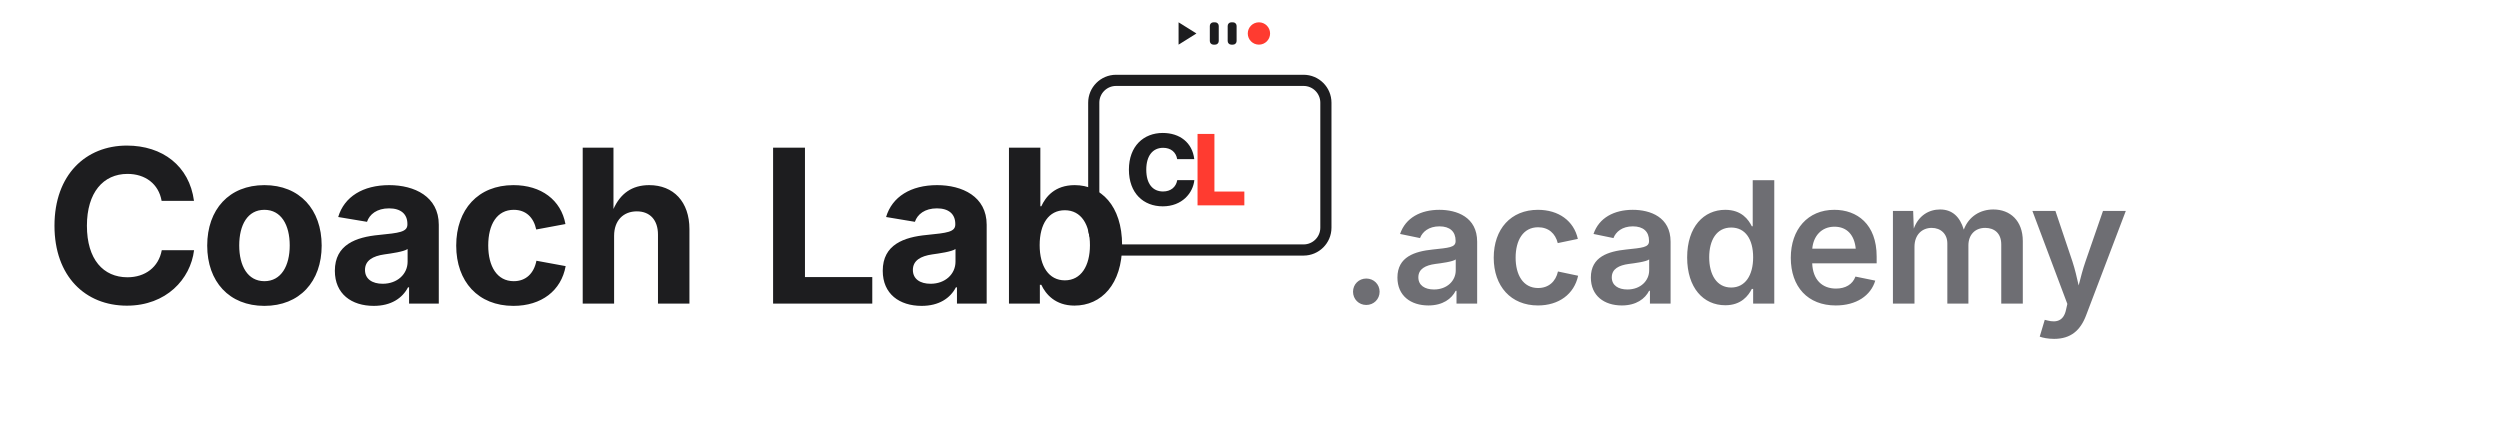
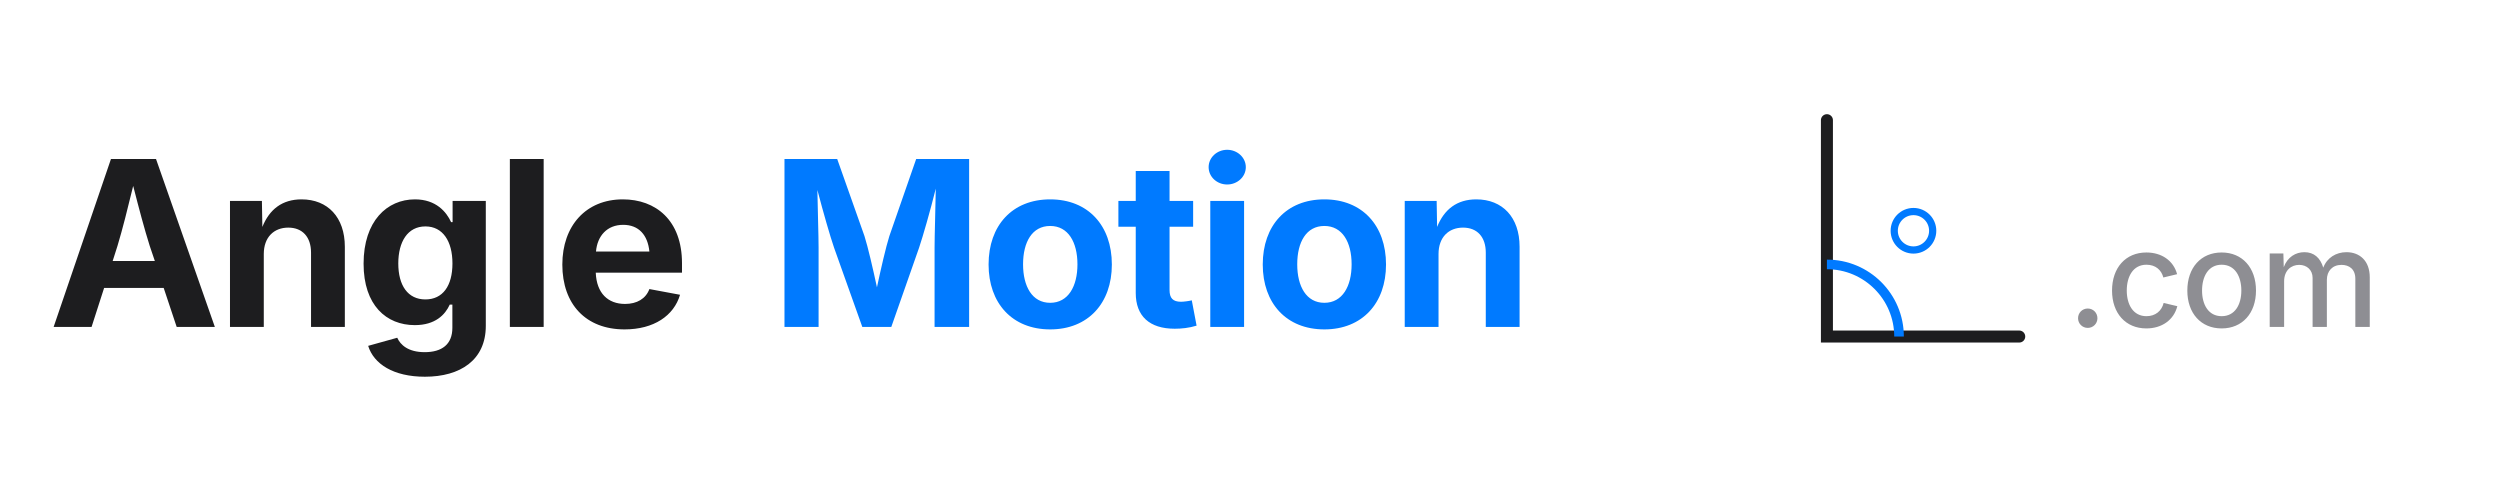
- <svg xmlns="http://www.w3.org/2000/svg" width="560" height="100" viewBox="0 0 560 100" fill="none">
-   <text x="10" y="68" font-family="-apple-system, BlinkMacSystemFont, 'Segoe UI', sans-serif" font-size="48" font-weight="700" fill="#1D1D1F" letter-spacing="-1">Coach</text>
-   <text x="170" y="68" font-family="-apple-system, BlinkMacSystemFont, 'Segoe UI', sans-serif" font-size="48" font-weight="700" fill="#1D1D1F" letter-spacing="-1">Lab</text>
-   <rect x="245" y="18" width="52" height="38" rx="5" stroke="#1D1D1F" stroke-width="2.5" fill="none" />
-   <polygon points="264,10 264,5 268,7.5" fill="#1D1D1F" />
-   <rect x="271" y="5" width="2" height="5" rx="0.8" fill="#1D1D1F" />
-   <rect x="275" y="5" width="2" height="5" rx="0.8" fill="#1D1D1F" />
-   <circle cx="282" cy="7.5" r="2.5" fill="#FF3B30" />
-   <text x="252" y="46" font-family="-apple-system, BlinkMacSystemFont, sans-serif" font-size="22" font-weight="800" fill="#1D1D1F">C</text>
-   <text x="267" y="46" font-family="-apple-system, BlinkMacSystemFont, sans-serif" font-size="22" font-weight="800" fill="#FF3B30">L</text>
-   <text x="300" y="68" font-family="-apple-system, BlinkMacSystemFont, 'Segoe UI', sans-serif" font-size="38" font-weight="600" fill="#6E6E73" letter-spacing="-0.5">.academy</text>
+ <svg xmlns="http://www.w3.org/2000/svg" width="520" height="100" viewBox="0 0 520 100" fill="none">
+   <text x="10" y="68" font-family="-apple-system, BlinkMacSystemFont, 'Segoe UI', sans-serif" font-size="48" font-weight="700" fill="#1D1D1F" letter-spacing="-1">Angle</text>
+   <text x="160" y="68" font-family="-apple-system, BlinkMacSystemFont, 'Segoe UI', sans-serif" font-size="48" font-weight="700" fill="#007AFF" letter-spacing="-1">Motion</text>
+   <path d="M380 25 L380 70 L420 70" stroke="#1D1D1F" stroke-width="2.5" fill="none" stroke-linecap="round" />
+   <path d="M380 55 A15 15 0 0 1 395 70" stroke="#007AFF" stroke-width="2" fill="none" />
+   <circle cx="398" cy="48" r="4" stroke="#007AFF" stroke-width="1.5" fill="none" />
+   <text x="430" y="68" font-family="-apple-system, BlinkMacSystemFont, 'Segoe UI', sans-serif" font-size="28" font-weight="500" fill="#8E8E93" letter-spacing="-0.5">.com</text>
</svg>
